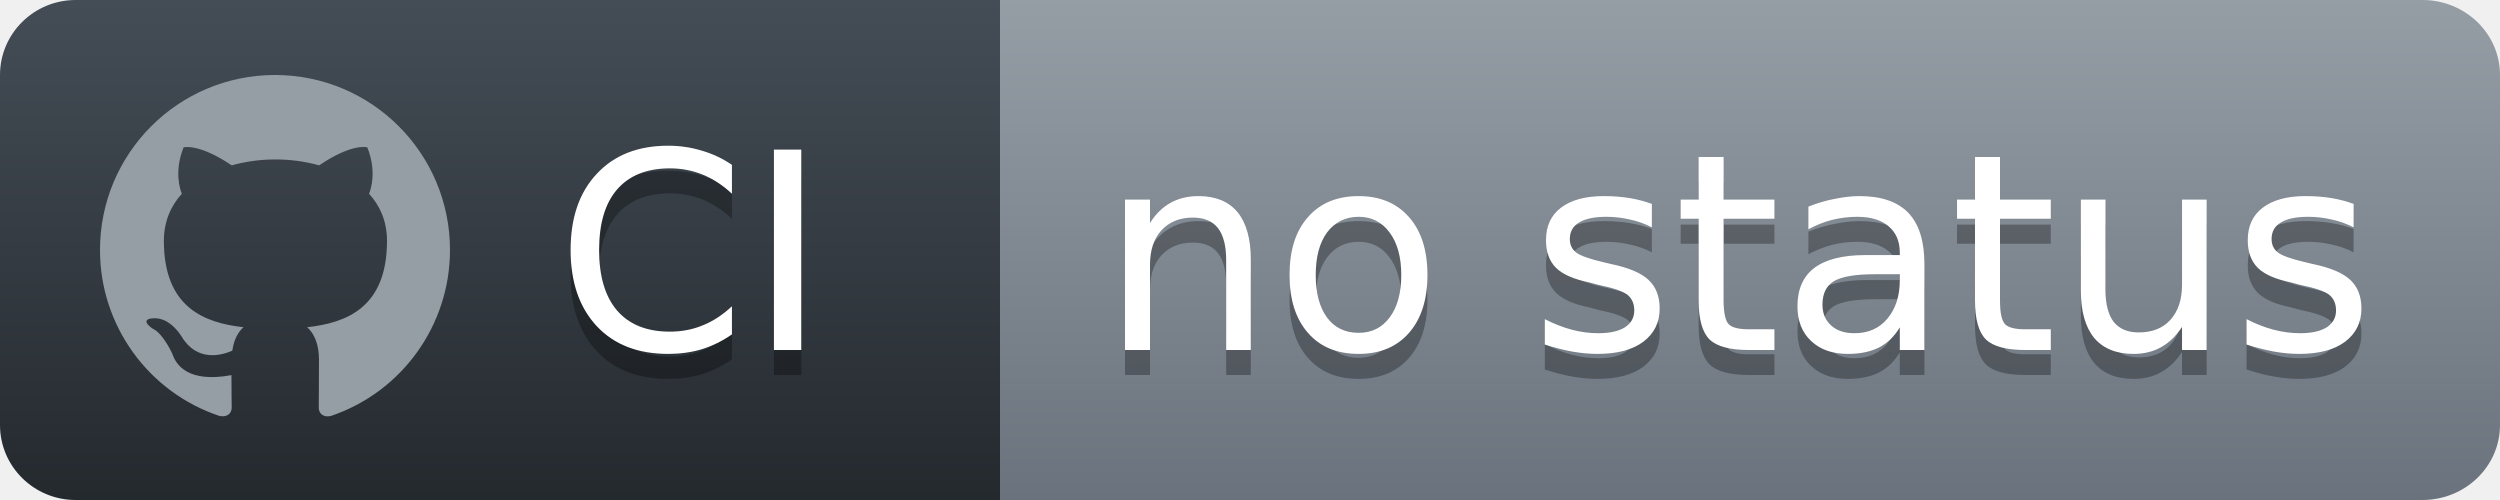
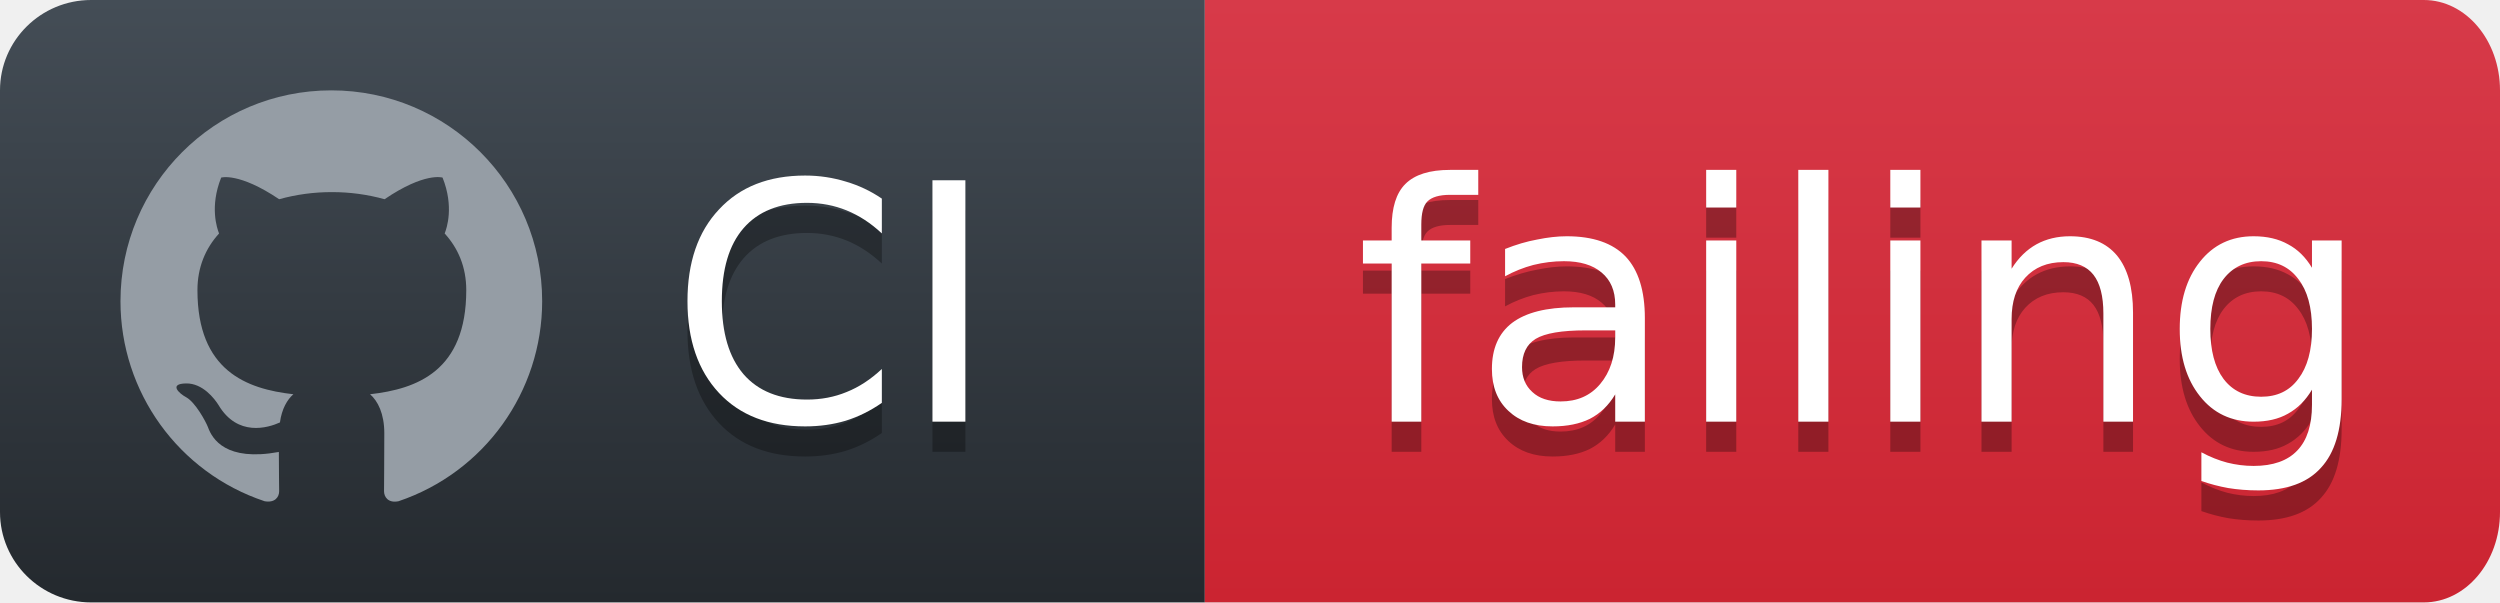
- <svg xmlns="http://www.w3.org/2000/svg" width="100" height="20">
+ <svg xmlns="http://www.w3.org/2000/svg" width="83" height="20">
  <defs>
    <linearGradient id="workflow-fill" x1="50%" y1="0%" x2="50%" y2="100%">
      <stop stop-color="#444D56" offset="0%" />
      <stop stop-color="#24292E" offset="100%" />
    </linearGradient>
    <linearGradient id="state-fill" x1="50%" y1="0%" x2="50%" y2="100%">
-       <stop stop-color="#959DA5" offset="0%" />
-       <stop stop-color="#6A737D" offset="100%" />
+       <stop stop-color="#D73A49" offset="0%" />
+       <stop stop-color="#CB2431" offset="100%" />
    </linearGradient>
  </defs>
  <g fill="none" fill-rule="evenodd">
    <g font-family="'DejaVu Sans',Verdana,Geneva,sans-serif" font-size="11">
      <path id="workflow-bg" d="M0,3 C0,1.343 1.355,0 3.027,0 L40,0 L40,20 L3.027,20 C1.355,20 0,18.657 0,17 L0,3 Z" fill="url(#workflow-fill)" fill-rule="nonzero" />
      <text fill="#010101" fill-opacity=".3">
        <tspan x="22.198" y="15" aria-hidden="true">CI</tspan>
      </text>
      <text fill="#FFFFFF">
        <tspan x="22.198" y="14">CI</tspan>
      </text>
    </g>
    <g transform="translate(40)" font-family="'DejaVu Sans',Verdana,Geneva,sans-serif" font-size="11">
-       <path d="M0 0h56.897C58.61 0 60 1.343 60 3v14c0 1.657-1.39 3-3.103 3H0V0z" id="state-bg" fill="url(#state-fill)" fill-rule="nonzero" />
+       <path d="M0 0h40.47C41.869 0 43 1.343 43 3v14c0 1.657-1.132 3-2.53 3H0V0z" id="state-bg" fill="url(#state-fill)" fill-rule="nonzero" />
      <text fill="#010101" fill-opacity=".3" aria-hidden="true">
-         <tspan x="4" y="15">no status</tspan>
+         <tspan x="5" y="15">failing</tspan>
      </text>
      <text fill="#FFFFFF">
-         <tspan x="4" y="14">no status</tspan>
+         <tspan x="5" y="14">failing</tspan>
      </text>
    </g>
    <path fill="#959DA5" d="M11 3c-3.868 0-7 3.132-7 7a6.996 6.996 0 0 0 4.786 6.641c.35.062.482-.148.482-.332 0-.166-.01-.718-.01-1.304-1.758.324-2.213-.429-2.353-.822-.079-.202-.42-.823-.717-.99-.245-.13-.595-.454-.01-.463.552-.009.946.508 1.077.718.63 1.058 1.636.76 2.039.577.061-.455.245-.761.446-.936-1.557-.175-3.185-.779-3.185-3.456 0-.762.271-1.392.718-1.882-.07-.175-.315-.892.07-1.855 0 0 .586-.183 1.925.718a6.5 6.5 0 0 1 1.75-.236 6.5 6.5 0 0 1 1.75.236c1.338-.91 1.925-.718 1.925-.718.385.963.14 1.68.07 1.855.446.49.717 1.112.717 1.882 0 2.686-1.636 3.28-3.194 3.456.254.219.473.639.473 1.295 0 .936-.009 1.689-.009 1.925 0 .184.131.402.481.332A7.011 7.011 0 0 0 18 10c0-3.867-3.133-7-7-7z" />
  </g>
</svg>
